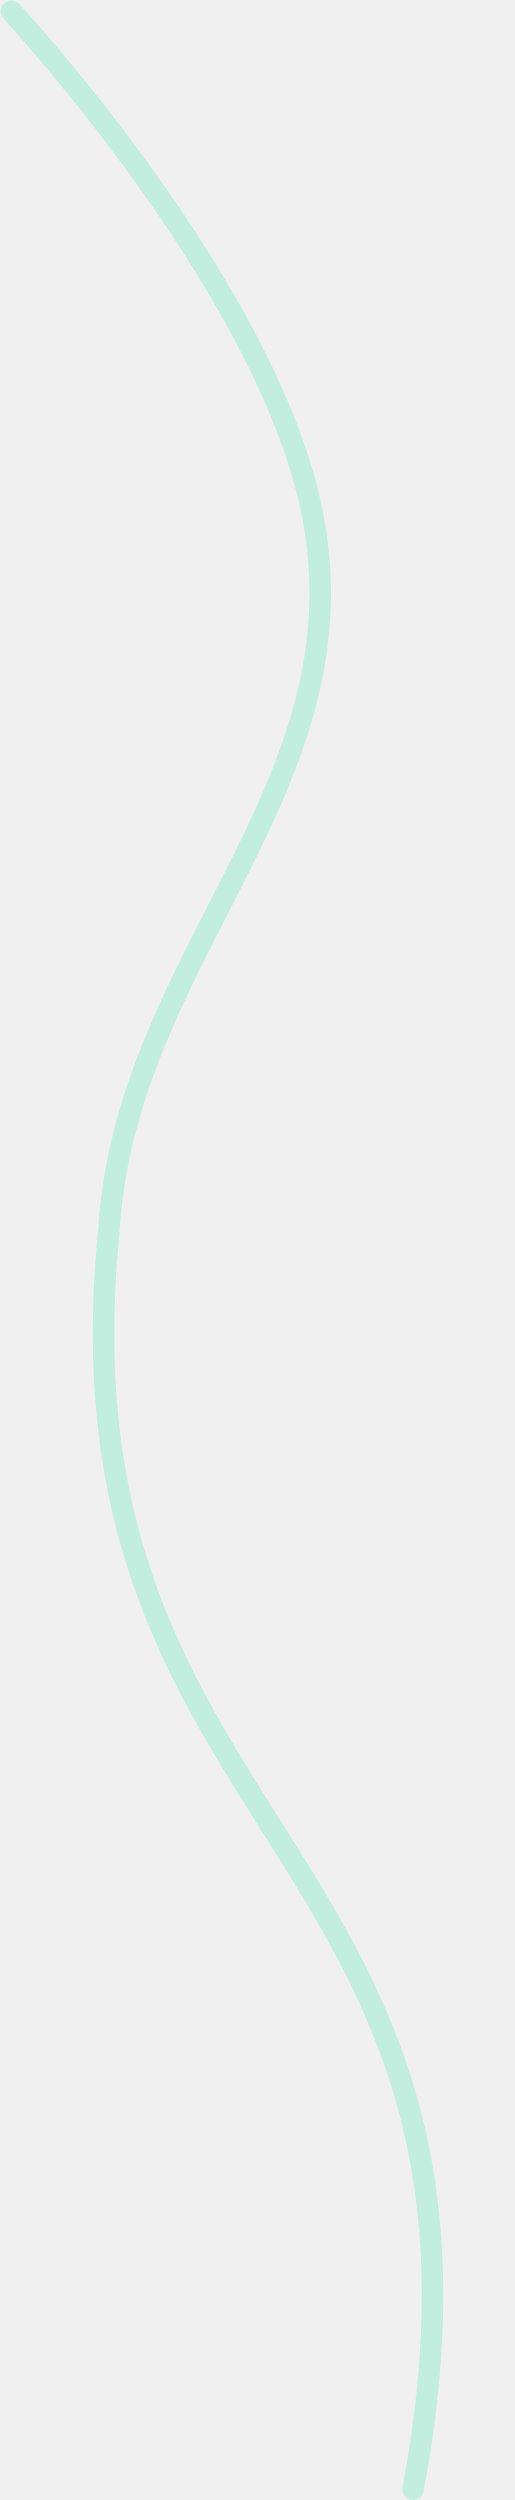
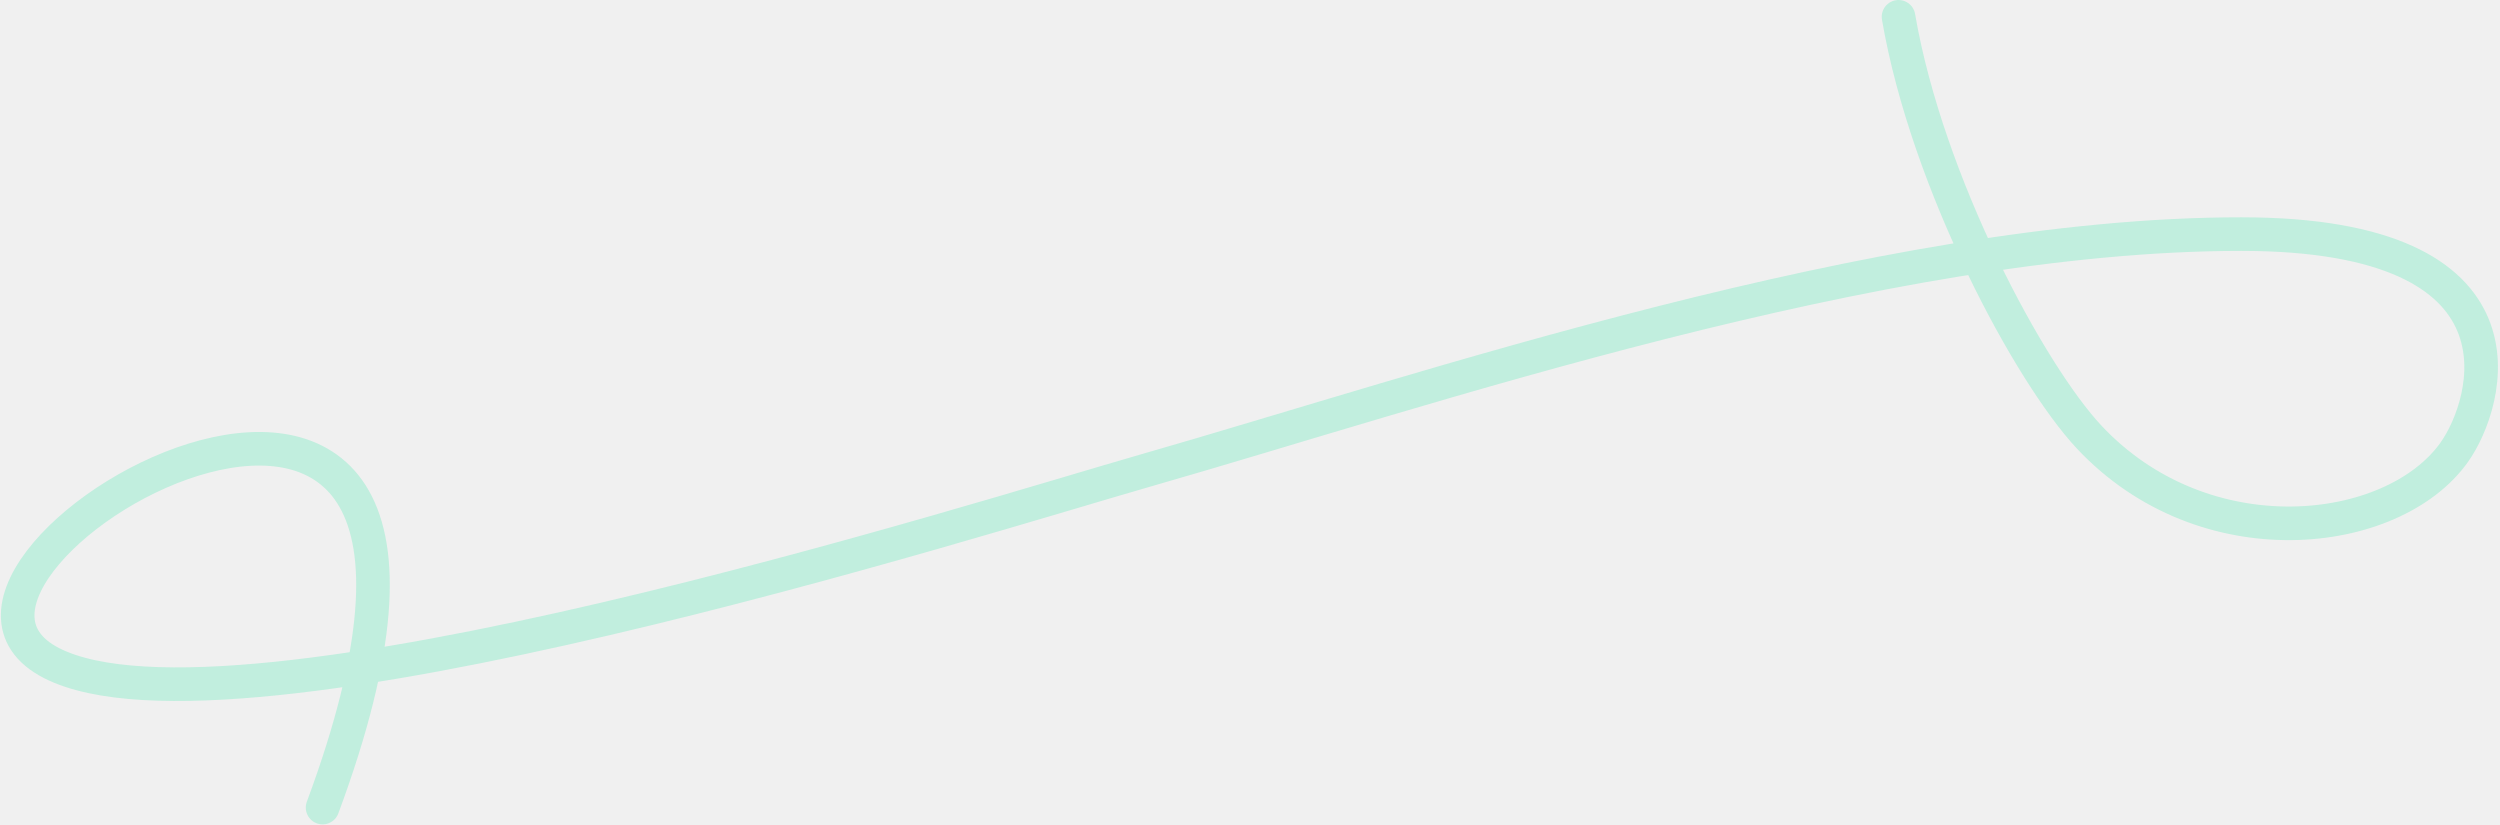
- <svg xmlns="http://www.w3.org/2000/svg" width="359" height="1746" viewBox="0 0 359 1746" fill="none">
-   <g clip-path="url(#clip0_2578_936)">
-     <path d="M8 8C8 8 192.253 205.919 219.5 366C251.507 554.041 87.24 669.586 76 860C33.5 1285 373 1286 288.5 1738.5" stroke="#C1EEDE" stroke-width="15" stroke-linecap="round" />
-   </g>
-   <defs>
-     <clipPath id="clip0_2578_936">
-       <rect width="359" height="1746" fill="white" />
-     </clipPath>
-   </defs>
+ <svg xmlns="http://www.w3.org/2000/svg" width="1116" height="368" viewBox="0 0 1116 368" fill="none">
+   <path d="M847.499 7.5C860.38 82.37 906.343 167 932.499 195C983.999 250.13 1068 240.5 1095.5 202C1111.16 180.067 1134 104.5 1000.5 104.5C839.499 104.5 635.5 174.5 511.5 210C438.993 230.758 103.711 337.296 22.997 296C-63.001 252 251.001 72.5 144 360.5" stroke="#C1EEDE" stroke-width="15" stroke-linecap="round" />
</svg>
